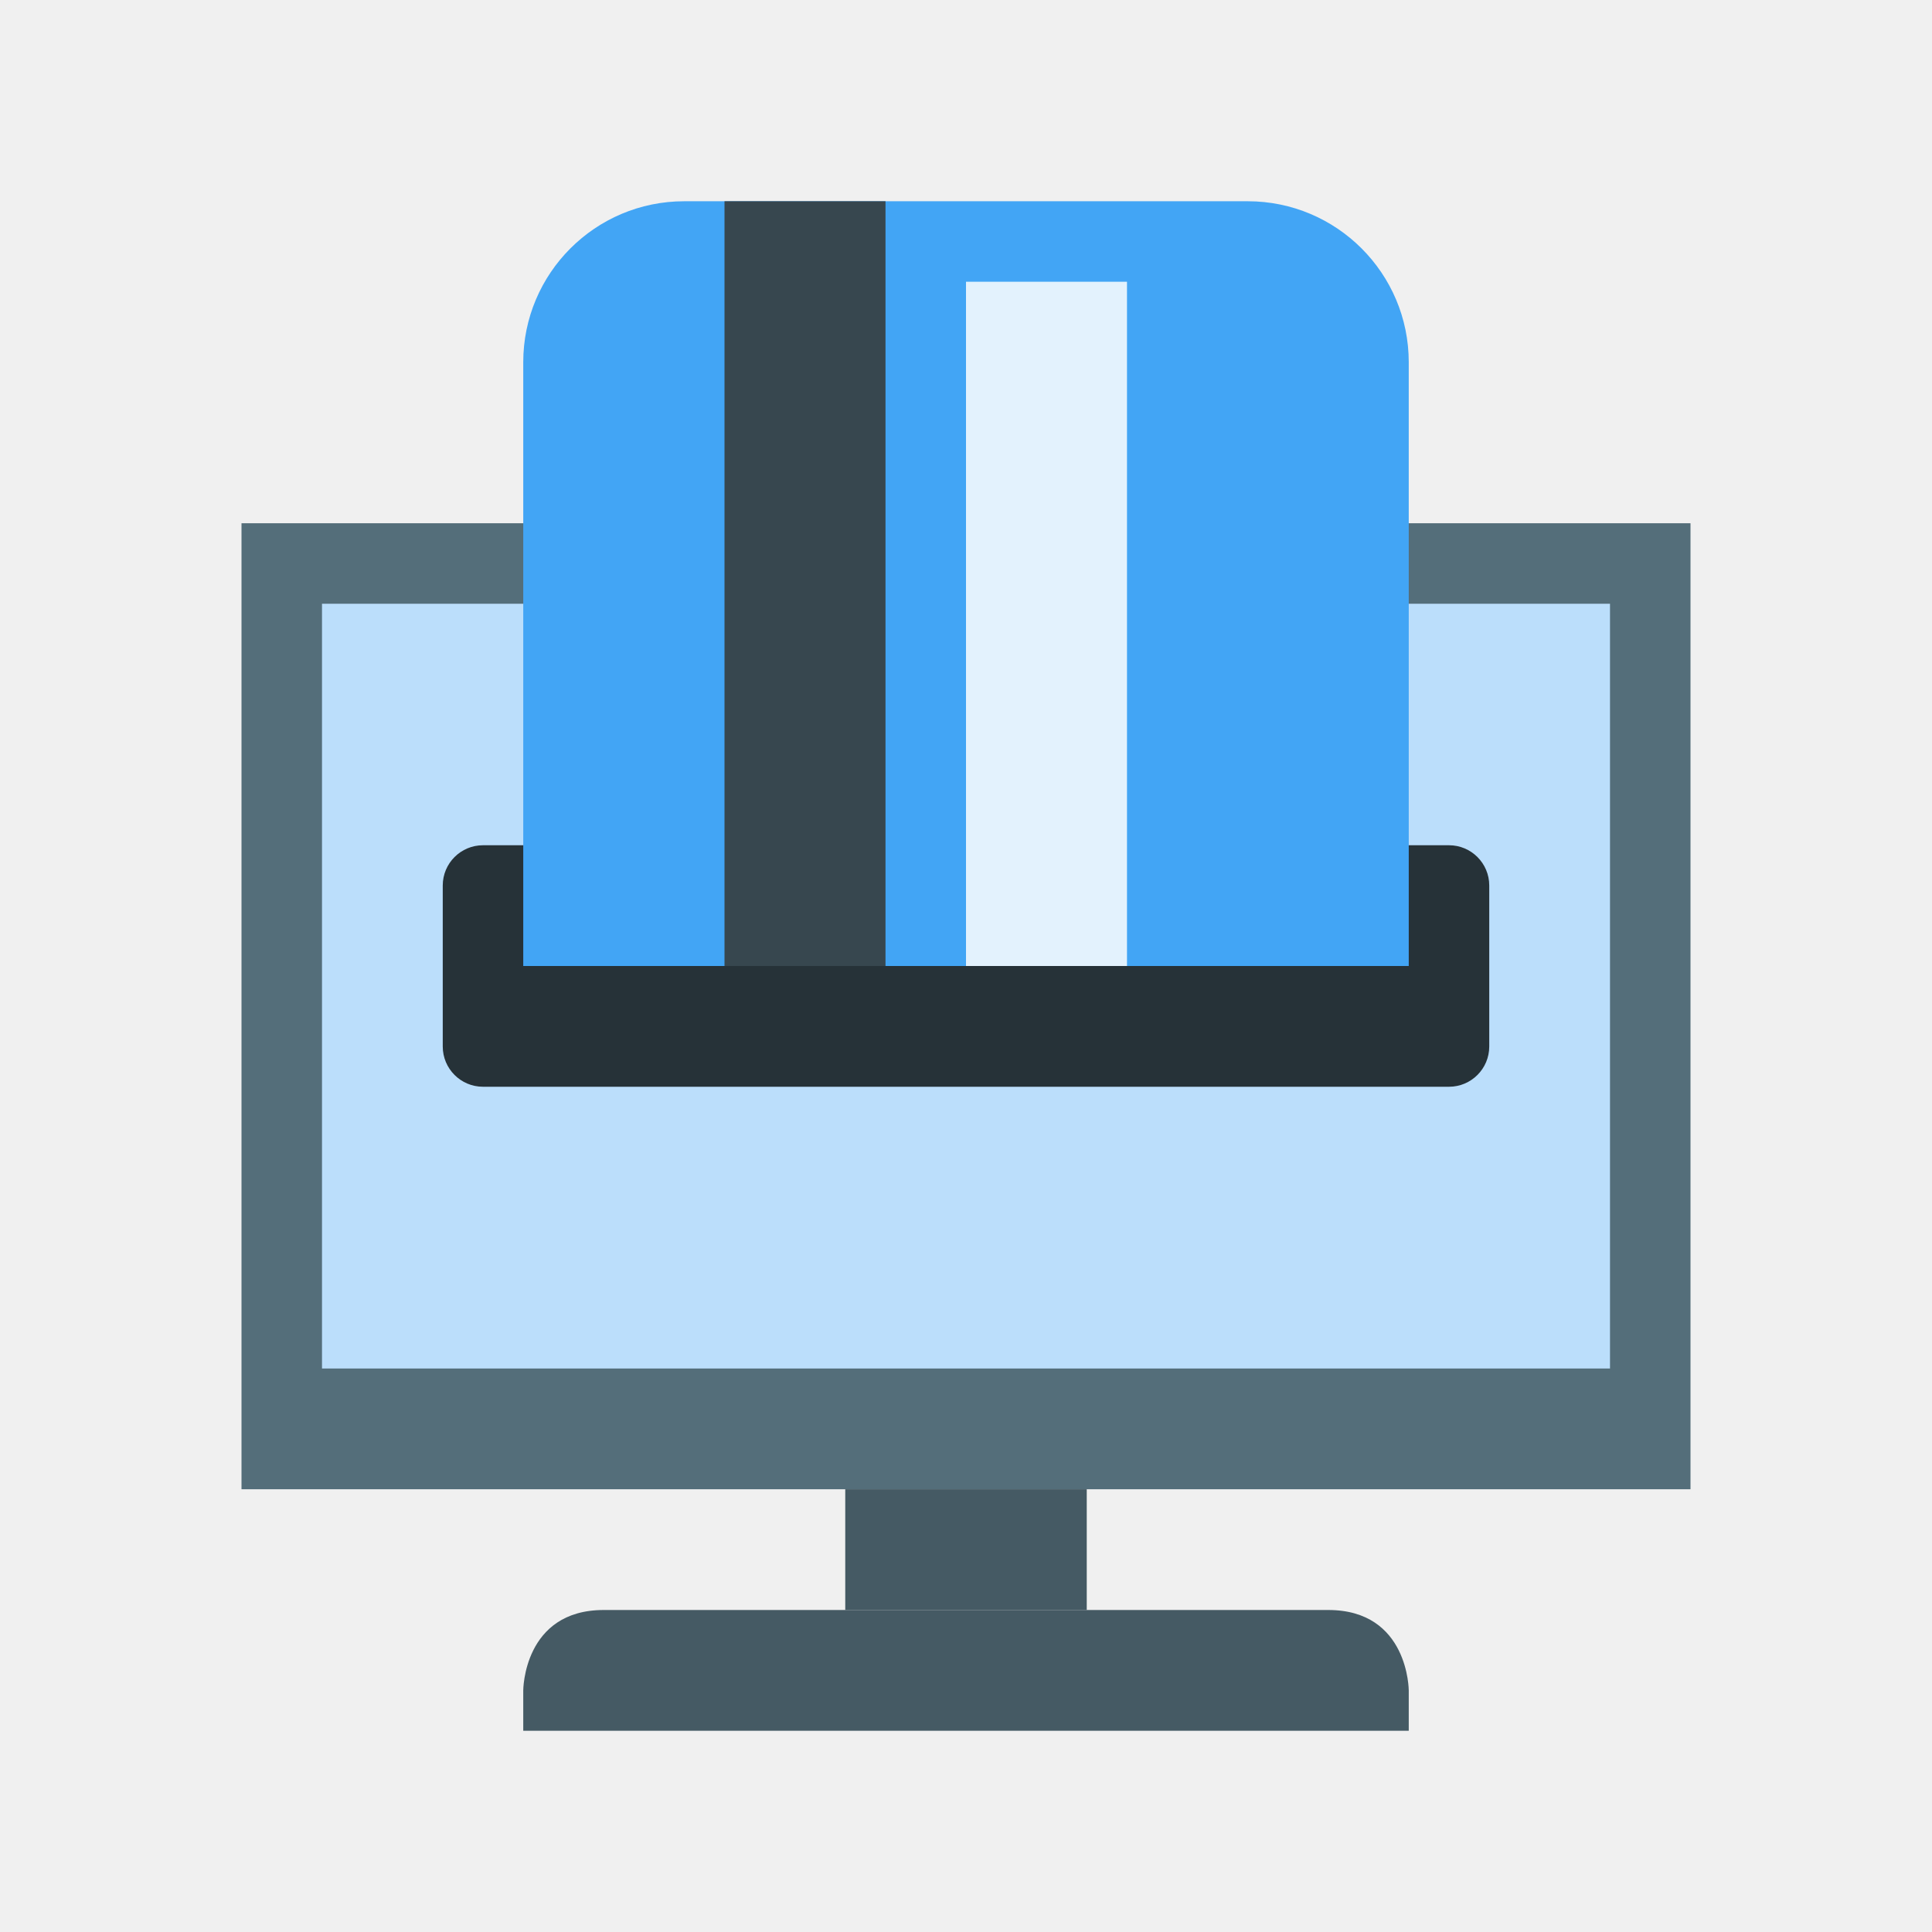
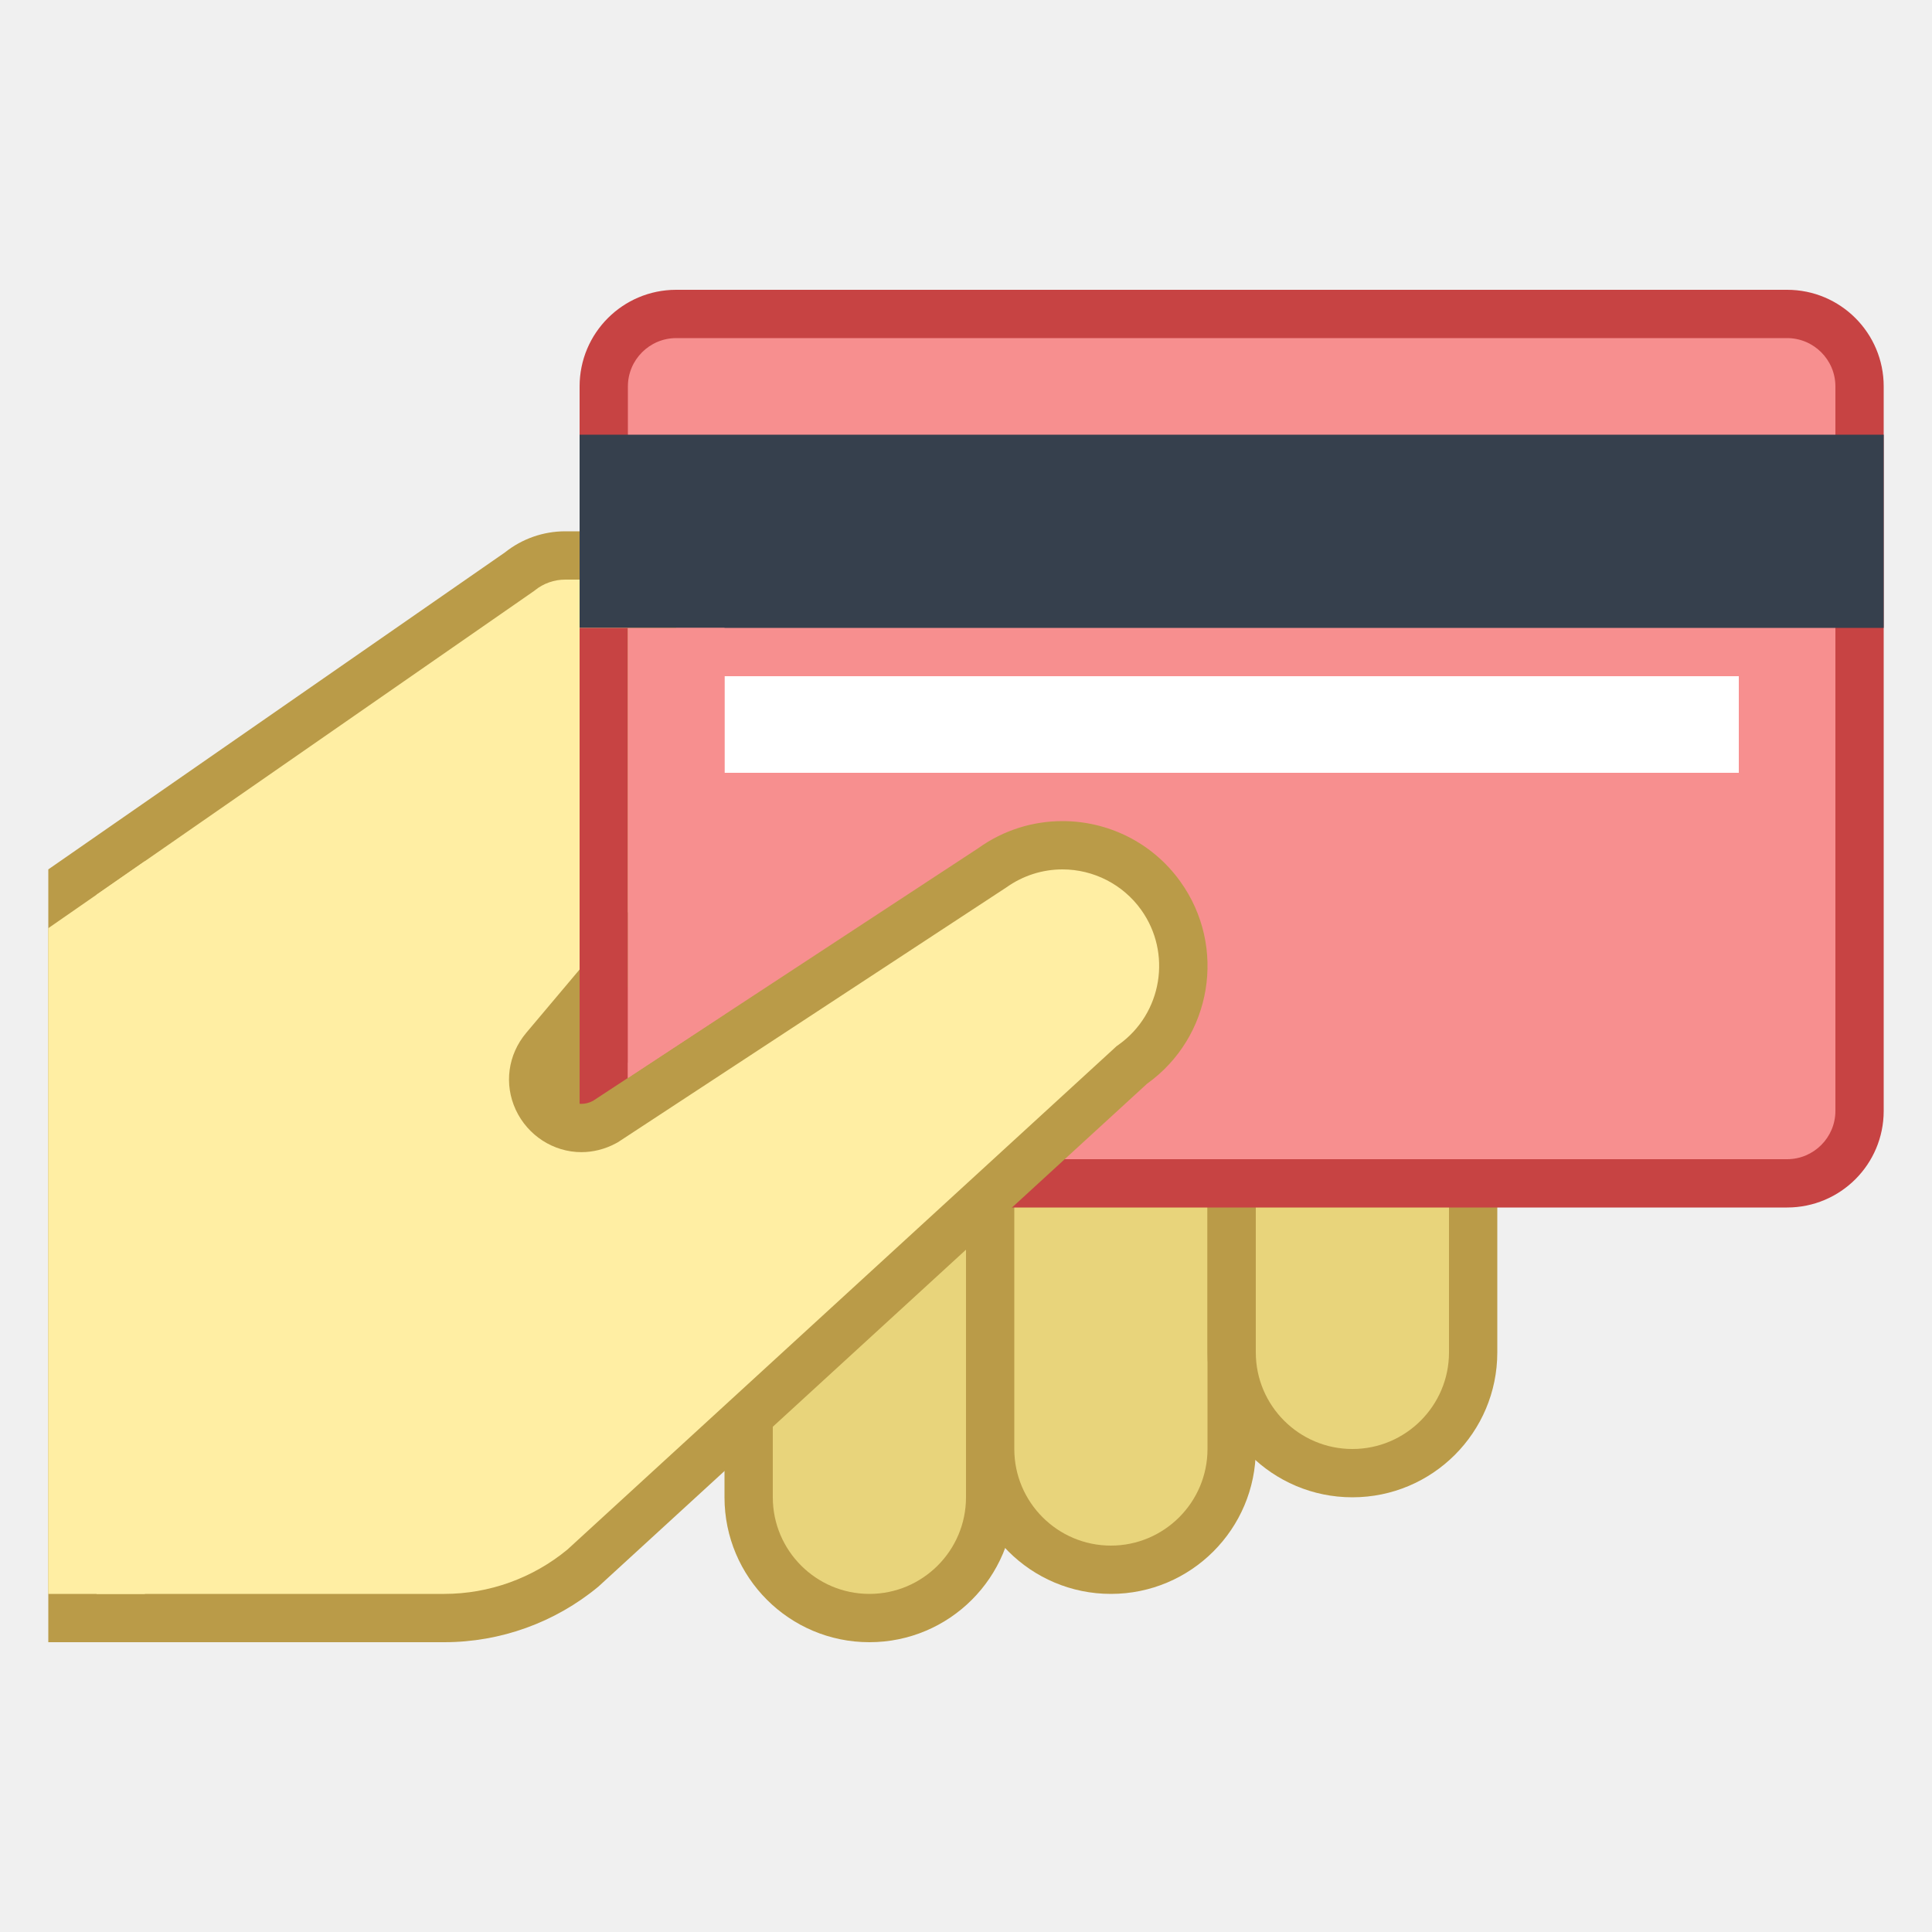
- <svg xmlns="http://www.w3.org/2000/svg" version="1.1" x="0px" y="0px" viewBox="0 0 48 48" style="enable-background:new 0 0 48 48;" xml:space="preserve">
-   <rect x="6" y="13" style="fill:#546E7A;" width="36" height="24" />
-   <rect x="8" y="15" style="fill:#BBDEFB;" width="32" height="19" />
-   <rect x="21" y="37" style="fill:#455A64;" width="6" height="3" />
-   <path style="fill:#455A64;" d="M33,40c-2,0-16,0-18,0s-2,2-2,2v1h22v-1C35,42,35,40,33,40z" />
-   <path style="fill:#263238;" d="M37,26c0,0.552-0.448,1-1,1H12c-0.552,0-1-0.448-1-1v-4c0-0.552,0.448-1,1-1h24c0.552,0,1,0.448,1,1  V26z" />
-   <path style="fill:#42A5F5;" d="M31,5c2.208,0,4,1.791,4,4v15H13V9c0-2.209,1.79-4,4-4H31z" />
-   <rect x="18" y="5" style="fill:#37474F;" width="4" height="19" />
-   <rect x="24" y="7" style="fill:#E3F2FD;" width="4" height="17" />
+ <svg xmlns="http://www.w3.org/2000/svg" viewBox="0 0 40 40" width="30px" height="30px">
+   <path fill="#e8d47b" d="M18,33.5c-1.378,0-2.5-1.122-2.5-2.5v-8.5h5V31C20.5,32.378,19.378,33.5,18,33.5z" />
+   <path fill="#ba9b48" d="M20,23v8c0,1.103-0.897,2-2,2s-2-0.897-2-2v-8H20 M21,22h-6v9c0,1.657,1.343,3,3,3s3-1.343,3-3V22 L21,22z" />
+   <path fill="#e8d47b" d="M23,32.5c-1.378,0-2.5-1.122-2.5-2.5v-8.5h5V30C25.5,31.378,24.378,32.5,23,32.5z" />
+   <path fill="#ba9b48" d="M25 22v8c0 1.103-.897 2-2 2s-2-.897-2-2v-8H25M26 21h-6v9c0 1.657 1.343 3 3 3s3-1.343 3-3V21L26 21zM12.5 18A3.5 4 0 1 0 12.5 26 3.5 4 0 1 0 12.5 18z" />
+   <path fill="#e8d47b" d="M28,30.5c-1.378,0-2.5-1.122-2.5-2.5v-8.5h5V28C30.5,29.378,29.378,30.5,28,30.5z" />
+   <path fill="#ba9b48" d="M30,20v8c0,1.103-0.897,2-2,2s-2-0.897-2-2v-8H30 M31,19h-6v9c0,1.657,1.343,3,3,3s3-1.343,3-3V19 L31,19z" />
+   <path fill="#f78f8f" d="M14,24.5c-0.827,0-1.5-0.673-1.5-1.5V8c0-0.827,0.673-1.5,1.5-1.5h23c0.827,0,1.5,0.673,1.5,1.5v15 c0,0.827-0.673,1.5-1.5,1.5H14z" />
+   <path fill="#c74343" d="M37,7c0.551,0,1,0.449,1,1v15c0,0.551-0.449,1-1,1H14c-0.551,0-1-0.449-1-1V8c0-0.551,0.449-1,1-1 H37 M37,6H14c-1.105,0-2,0.895-2,2v15c0,1.105,0.895,2,2,2h23c1.105,0,2-0.895,2-2V8C39,6.895,38.105,6,37,6L37,6z" />
+   <path fill="#fff" d="M15 14H36V16H15z" />
+   <path fill="#ffeea3" d="M1.5,33.5V18.262l9.237-6.413c0.292-0.232,0.625-0.349,0.964-0.349H13.5v7.567l-2.222,2.639 c-0.254,0.302-0.31,0.708-0.146,1.06c0.166,0.357,0.521,0.588,0.905,0.588c0.164,0,0.323-0.041,0.474-0.121l8.015-5.253 c0.444-0.318,0.947-0.48,1.471-0.48c0.806,0,1.566,0.39,2.035,1.044c0.803,1.12,0.545,2.685-0.576,3.488L12.05,32.481 c-0.787,0.651-1.806,1.019-2.852,1.019H1.5z" />
+   <path fill="#ba9b48" d="M13,12v6.885l-2.105,2.499c-0.38,0.452-0.463,1.062-0.217,1.593 c0.248,0.533,0.781,0.877,1.359,0.877c0.243,0,0.488-0.062,0.708-0.179l0.041-0.022l0.039-0.025l8.009-5.254 C21.177,18.13,21.579,18,21.997,18c0.645,0,1.253,0.312,1.628,0.835c0.643,0.896,0.436,2.148-0.46,2.791l-0.049,0.035 l-0.044,0.041L11.75,32.08C11.034,32.673,10.128,33,9.198,33H2V18.523l9.022-6.263l0.028-0.019l0.027-0.021 C11.253,12.078,11.475,12,11.702,12H13 M14,11h-2.298c-0.454,0-0.895,0.155-1.249,0.438L1,18v16h8.198 c1.165,0,2.293-0.407,3.19-1.15l11.36-10.412c1.347-0.965,1.656-2.839,0.69-4.186C23.852,17.435,22.931,17,21.997,17 c-0.605,0-1.216,0.182-1.745,0.562l-7.975,5.23c-0.081,0.043-0.162,0.062-0.239,0.062c-0.385,0-0.673-0.475-0.378-0.826L14,19.25 V11L14,11z" />
+   <g>
+     <path fill="#36404d" d="M12 9H39V13H12z" />
+   </g>
+   <g>
+     <path fill="#c74343" d="M12 13H13V22H12z" />
+   </g>
+   <g>
+     <path fill="#f78f8f" d="M13 13L15 13 15 21 13 22.318z" />
+   </g>
+   <g>
+     <path fill="#ffeea3" d="M3 17.829L1 19.217 1 33 3 33z" />
+   </g>
</svg>
